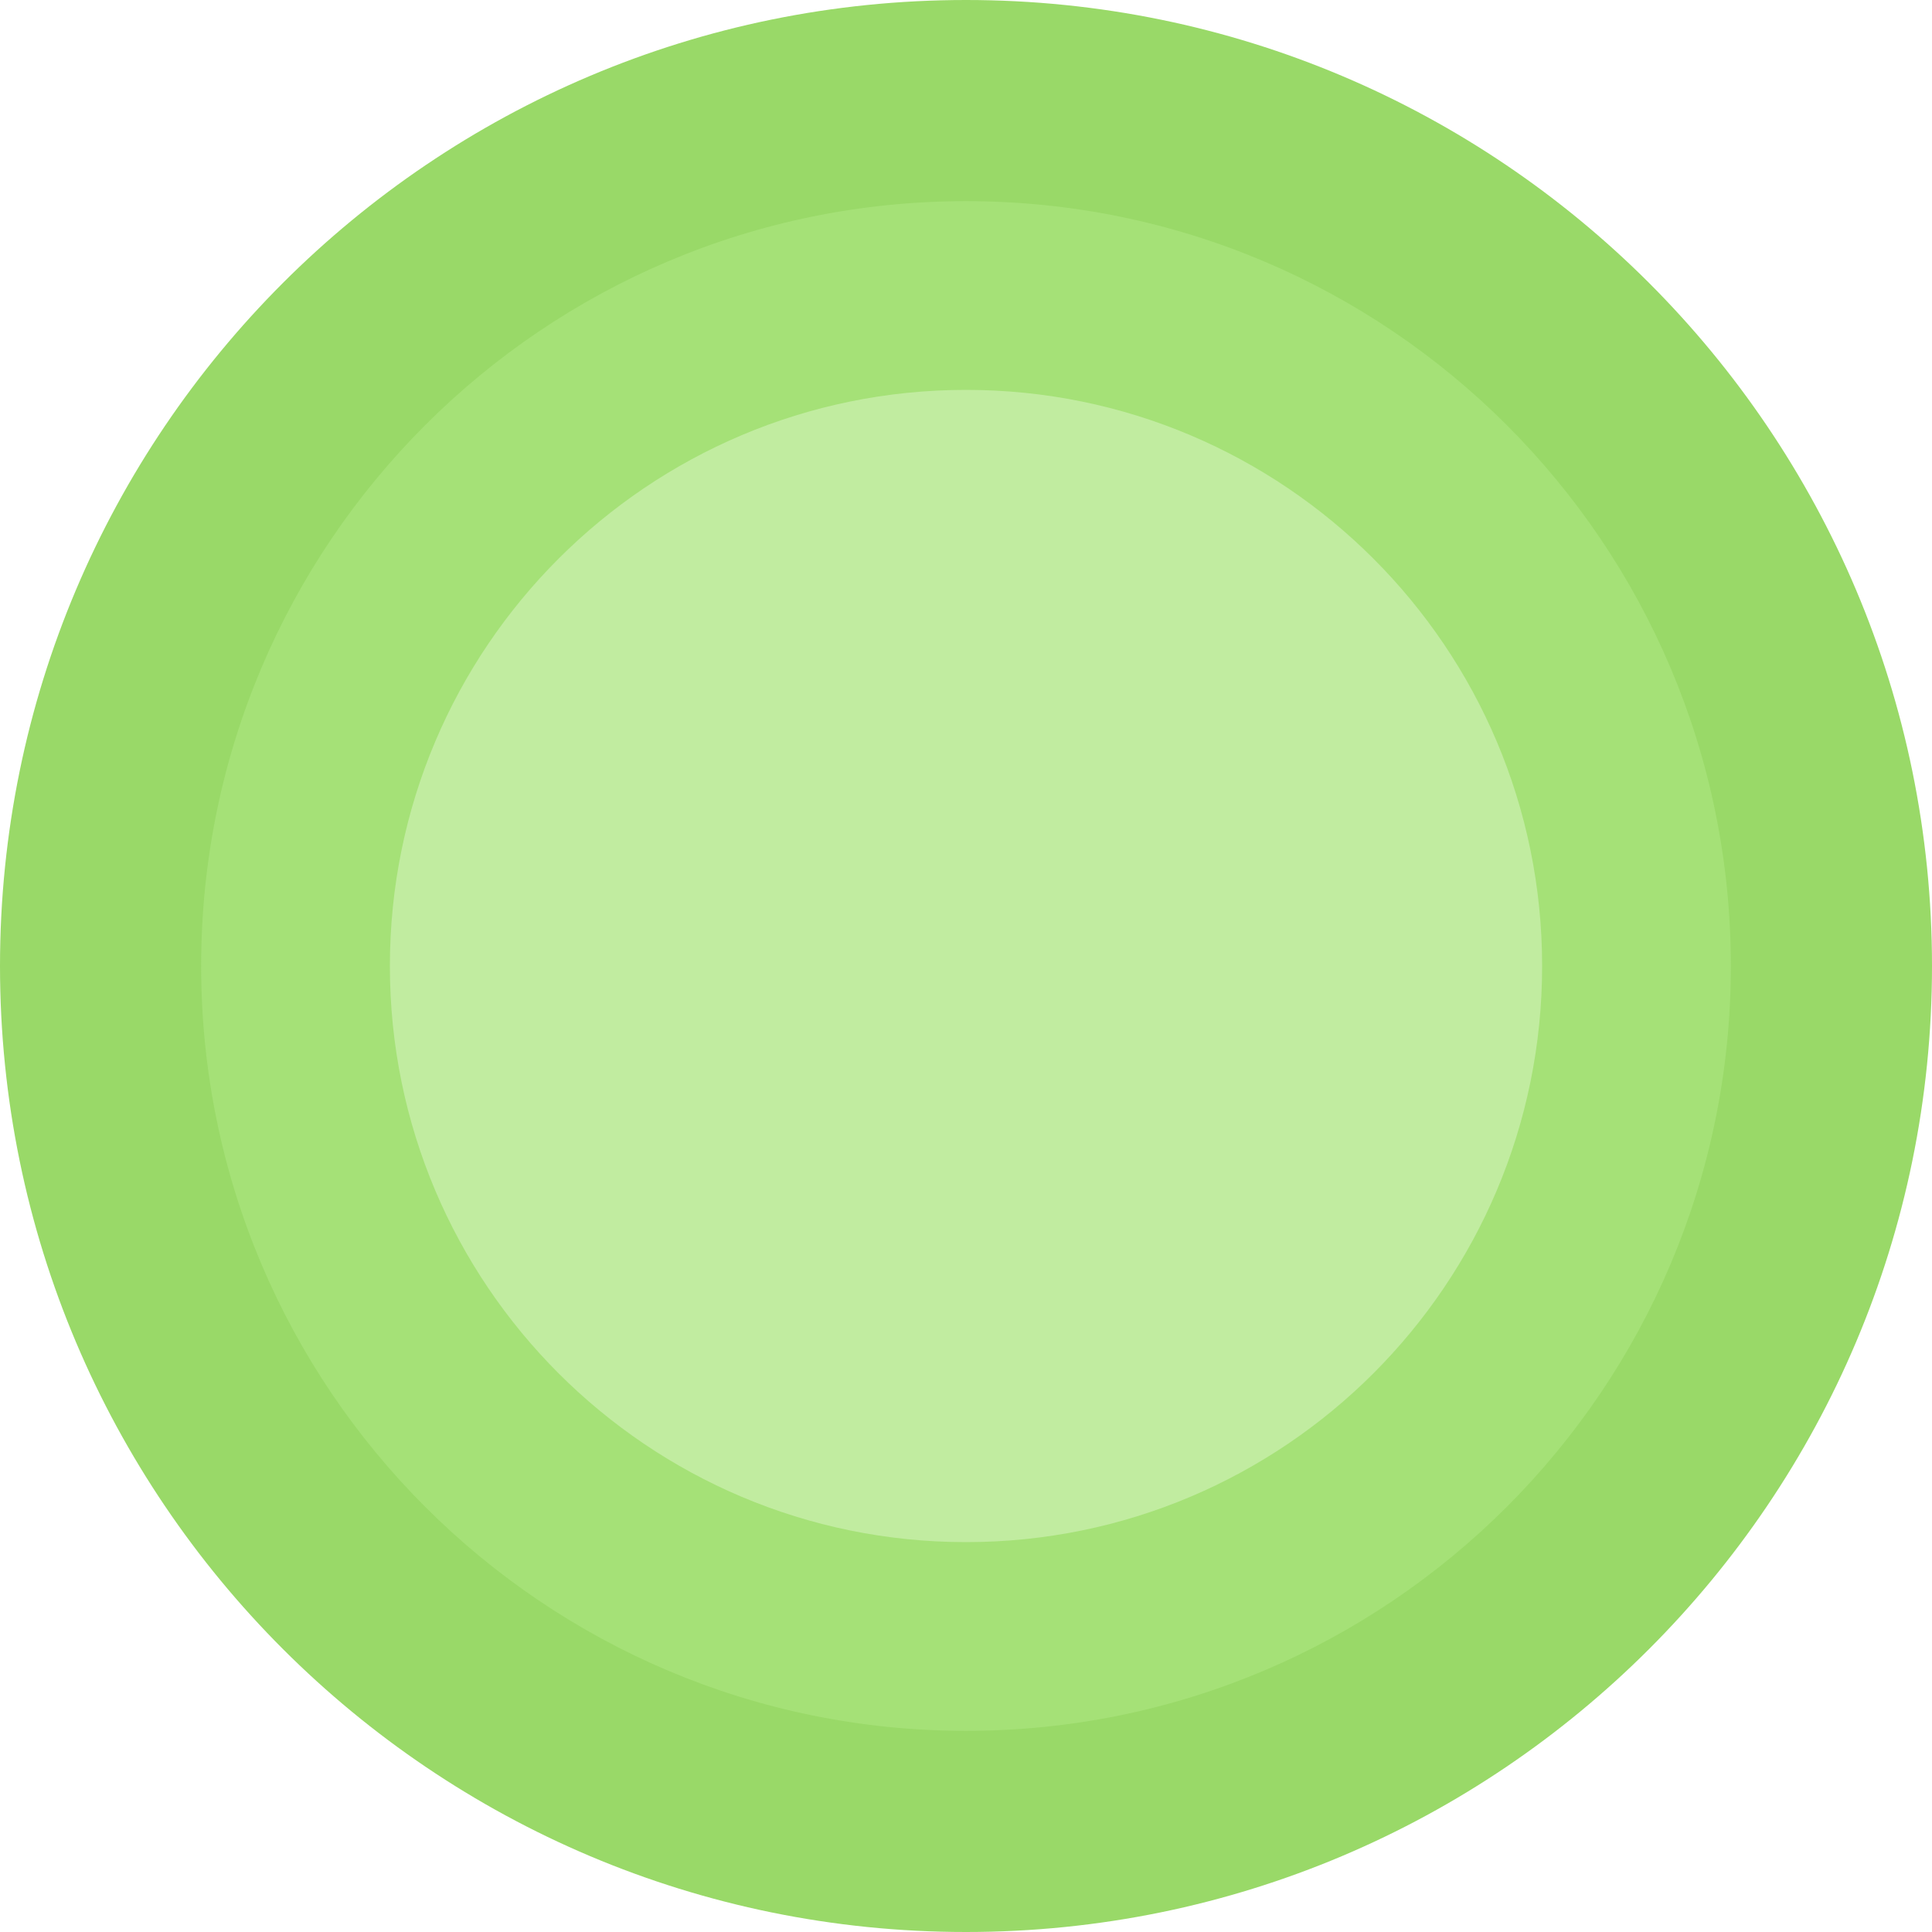
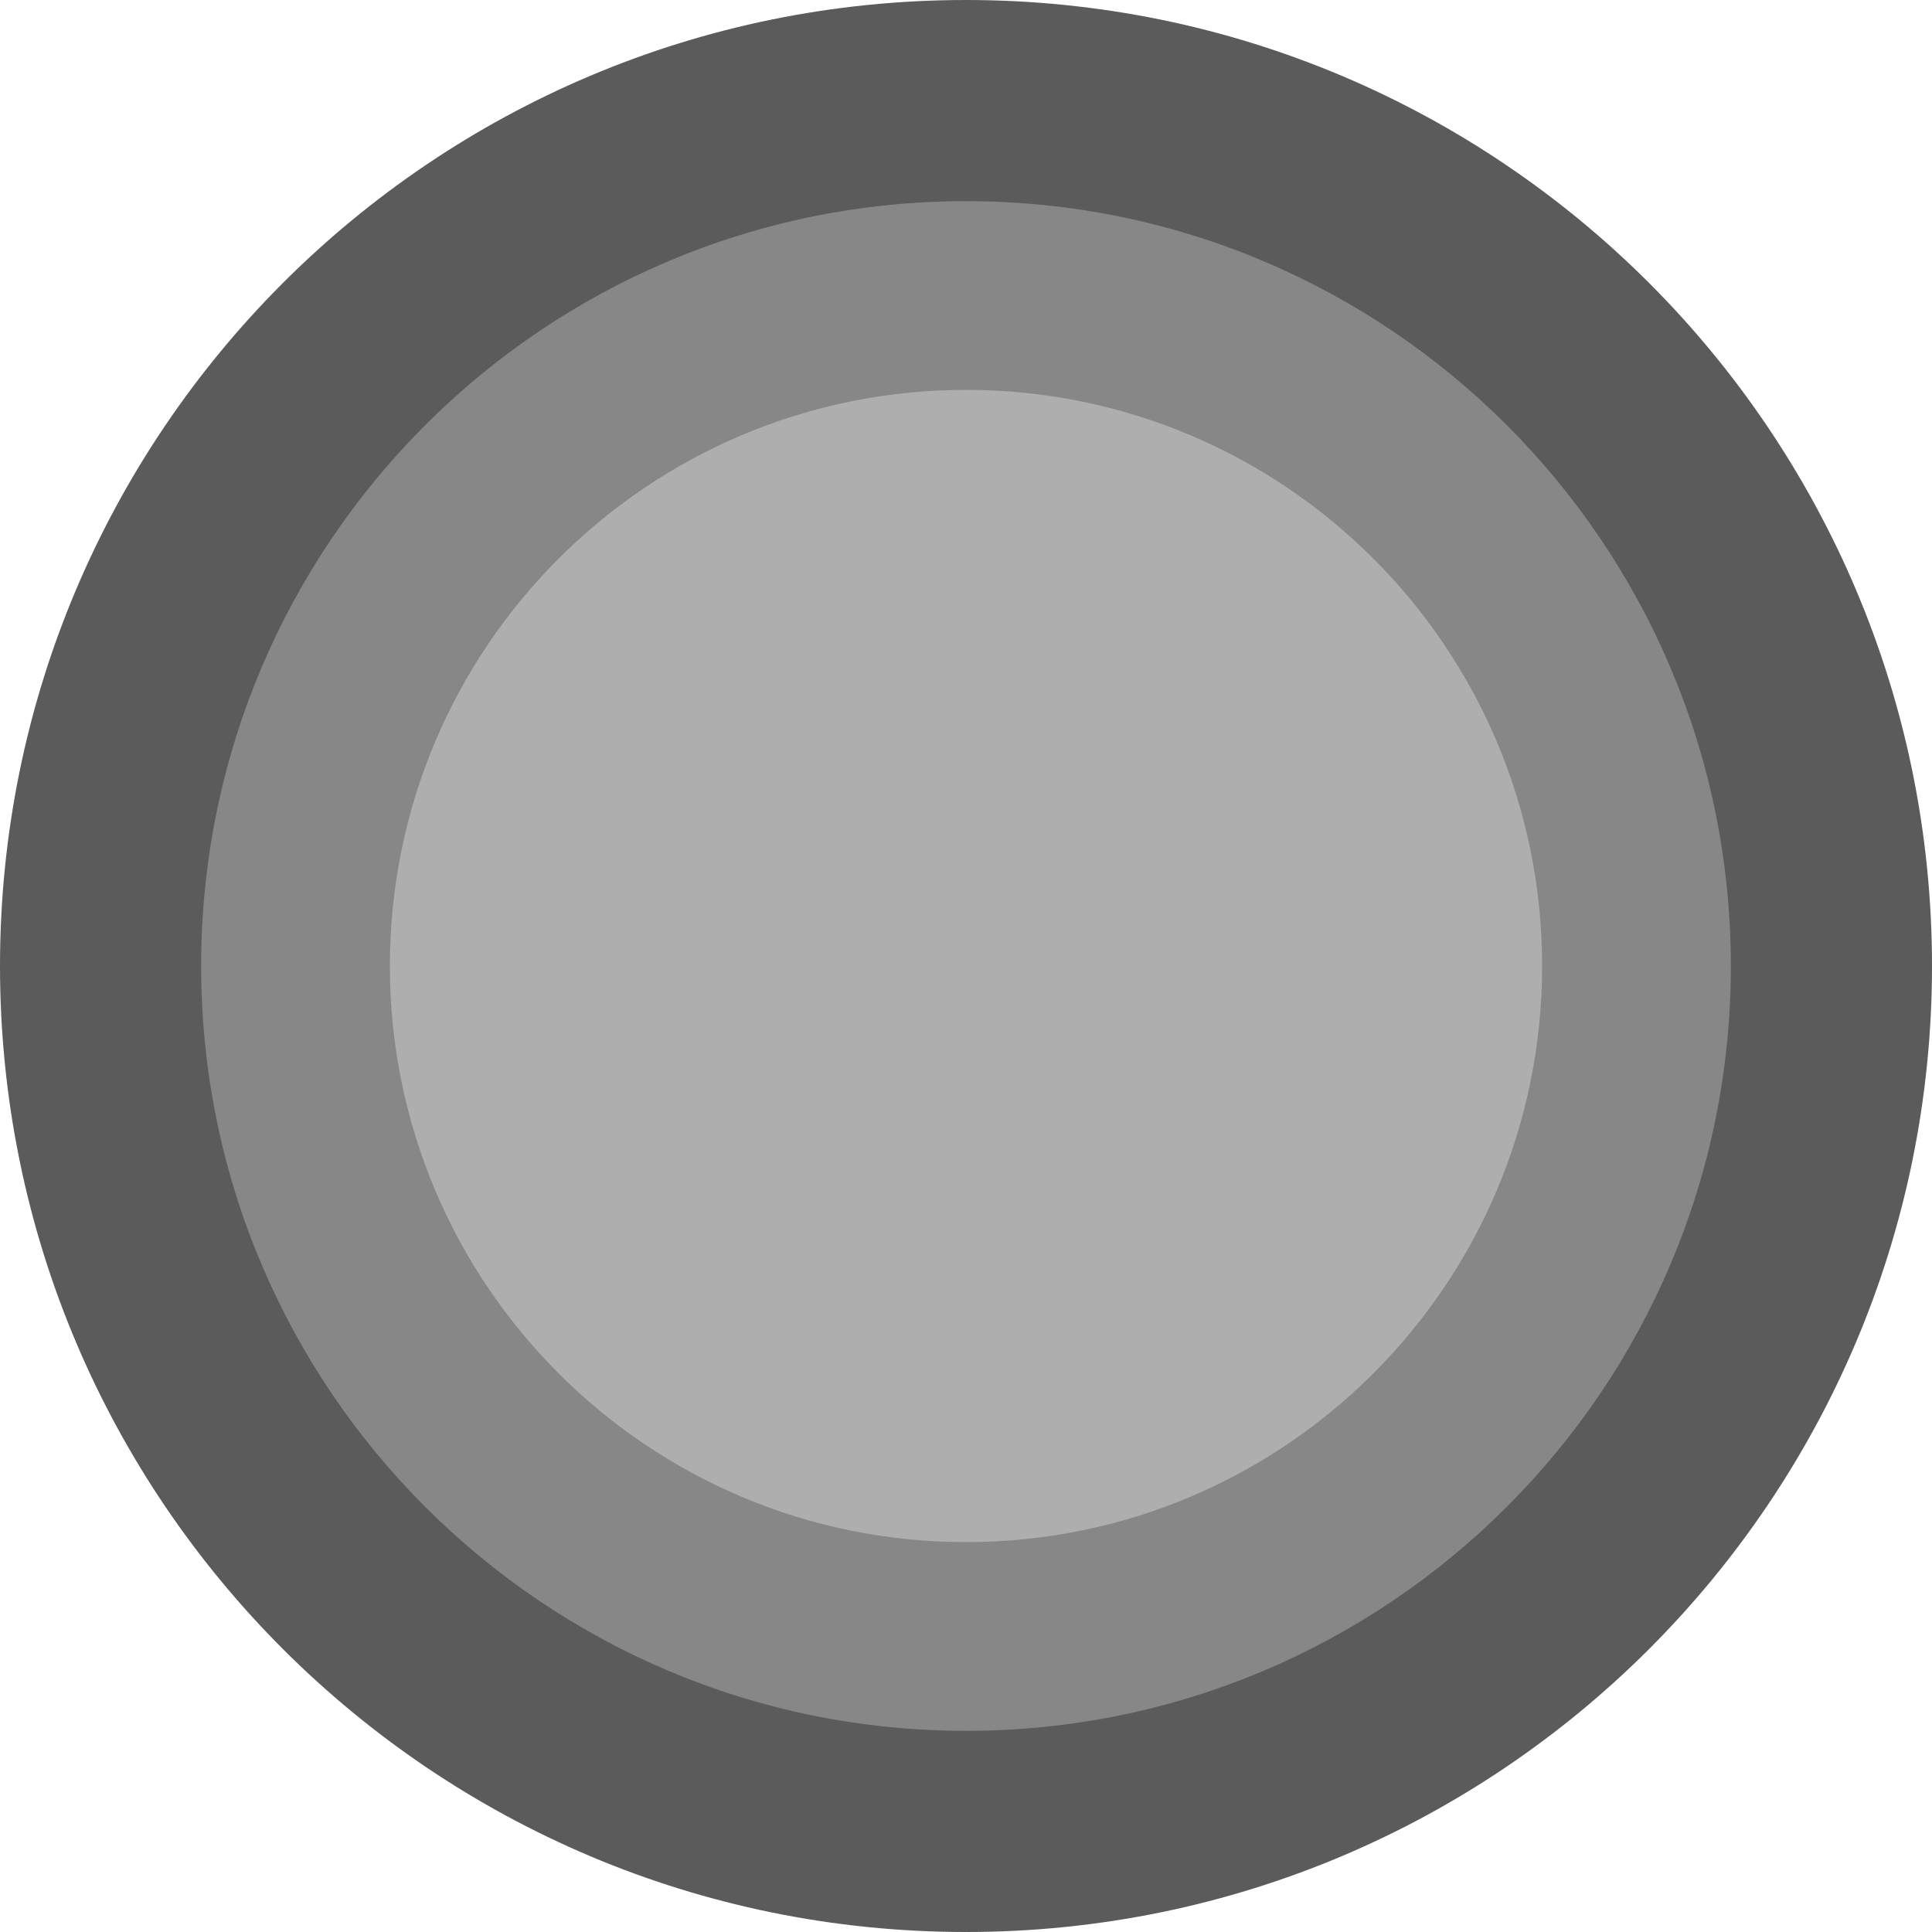
- <svg xmlns="http://www.w3.org/2000/svg" width="778" height="778" viewBox="0 0 778 778">
-   <g id="Grupo_43" data-name="Grupo 43" transform="translate(-72 -40)">
-     <circle id="Elipse_709" data-name="Elipse 709" cx="389" cy="389" r="389" transform="translate(72 40)" fill="#99d968" />
-     <circle id="Elipse_708" data-name="Elipse 708" cx="308" cy="308" r="308" transform="translate(153 121)" fill="#a5e177" />
-     <circle id="Elipse_339" data-name="Elipse 339" cx="232" cy="232" r="232" transform="translate(229 197)" fill="#c1eca0" />
-   </g>
+ <svg xmlns="http://www.w3.org/2000/svg" version="1.1" id="Camada_1" x="0px" y="0px" viewBox="0 0 778 778" style="enable-background:new 0 0 778 778;" xml:space="preserve">
+   <style type="text/css">
+ 	.st0{fill:#5B5B5B;}
+ 	.st1{fill:#878787;}
+ 	.st2{fill:#AEAEAE;}
+ </style>
+   <circle id="Elipse_709" class="st0" cx="389" cy="389" r="389" />
+   <circle id="Elipse_708" class="st1" cx="389" cy="389" r="308" />
+   <circle id="Elipse_339" class="st2" cx="389" cy="389" r="232" />
</svg>
